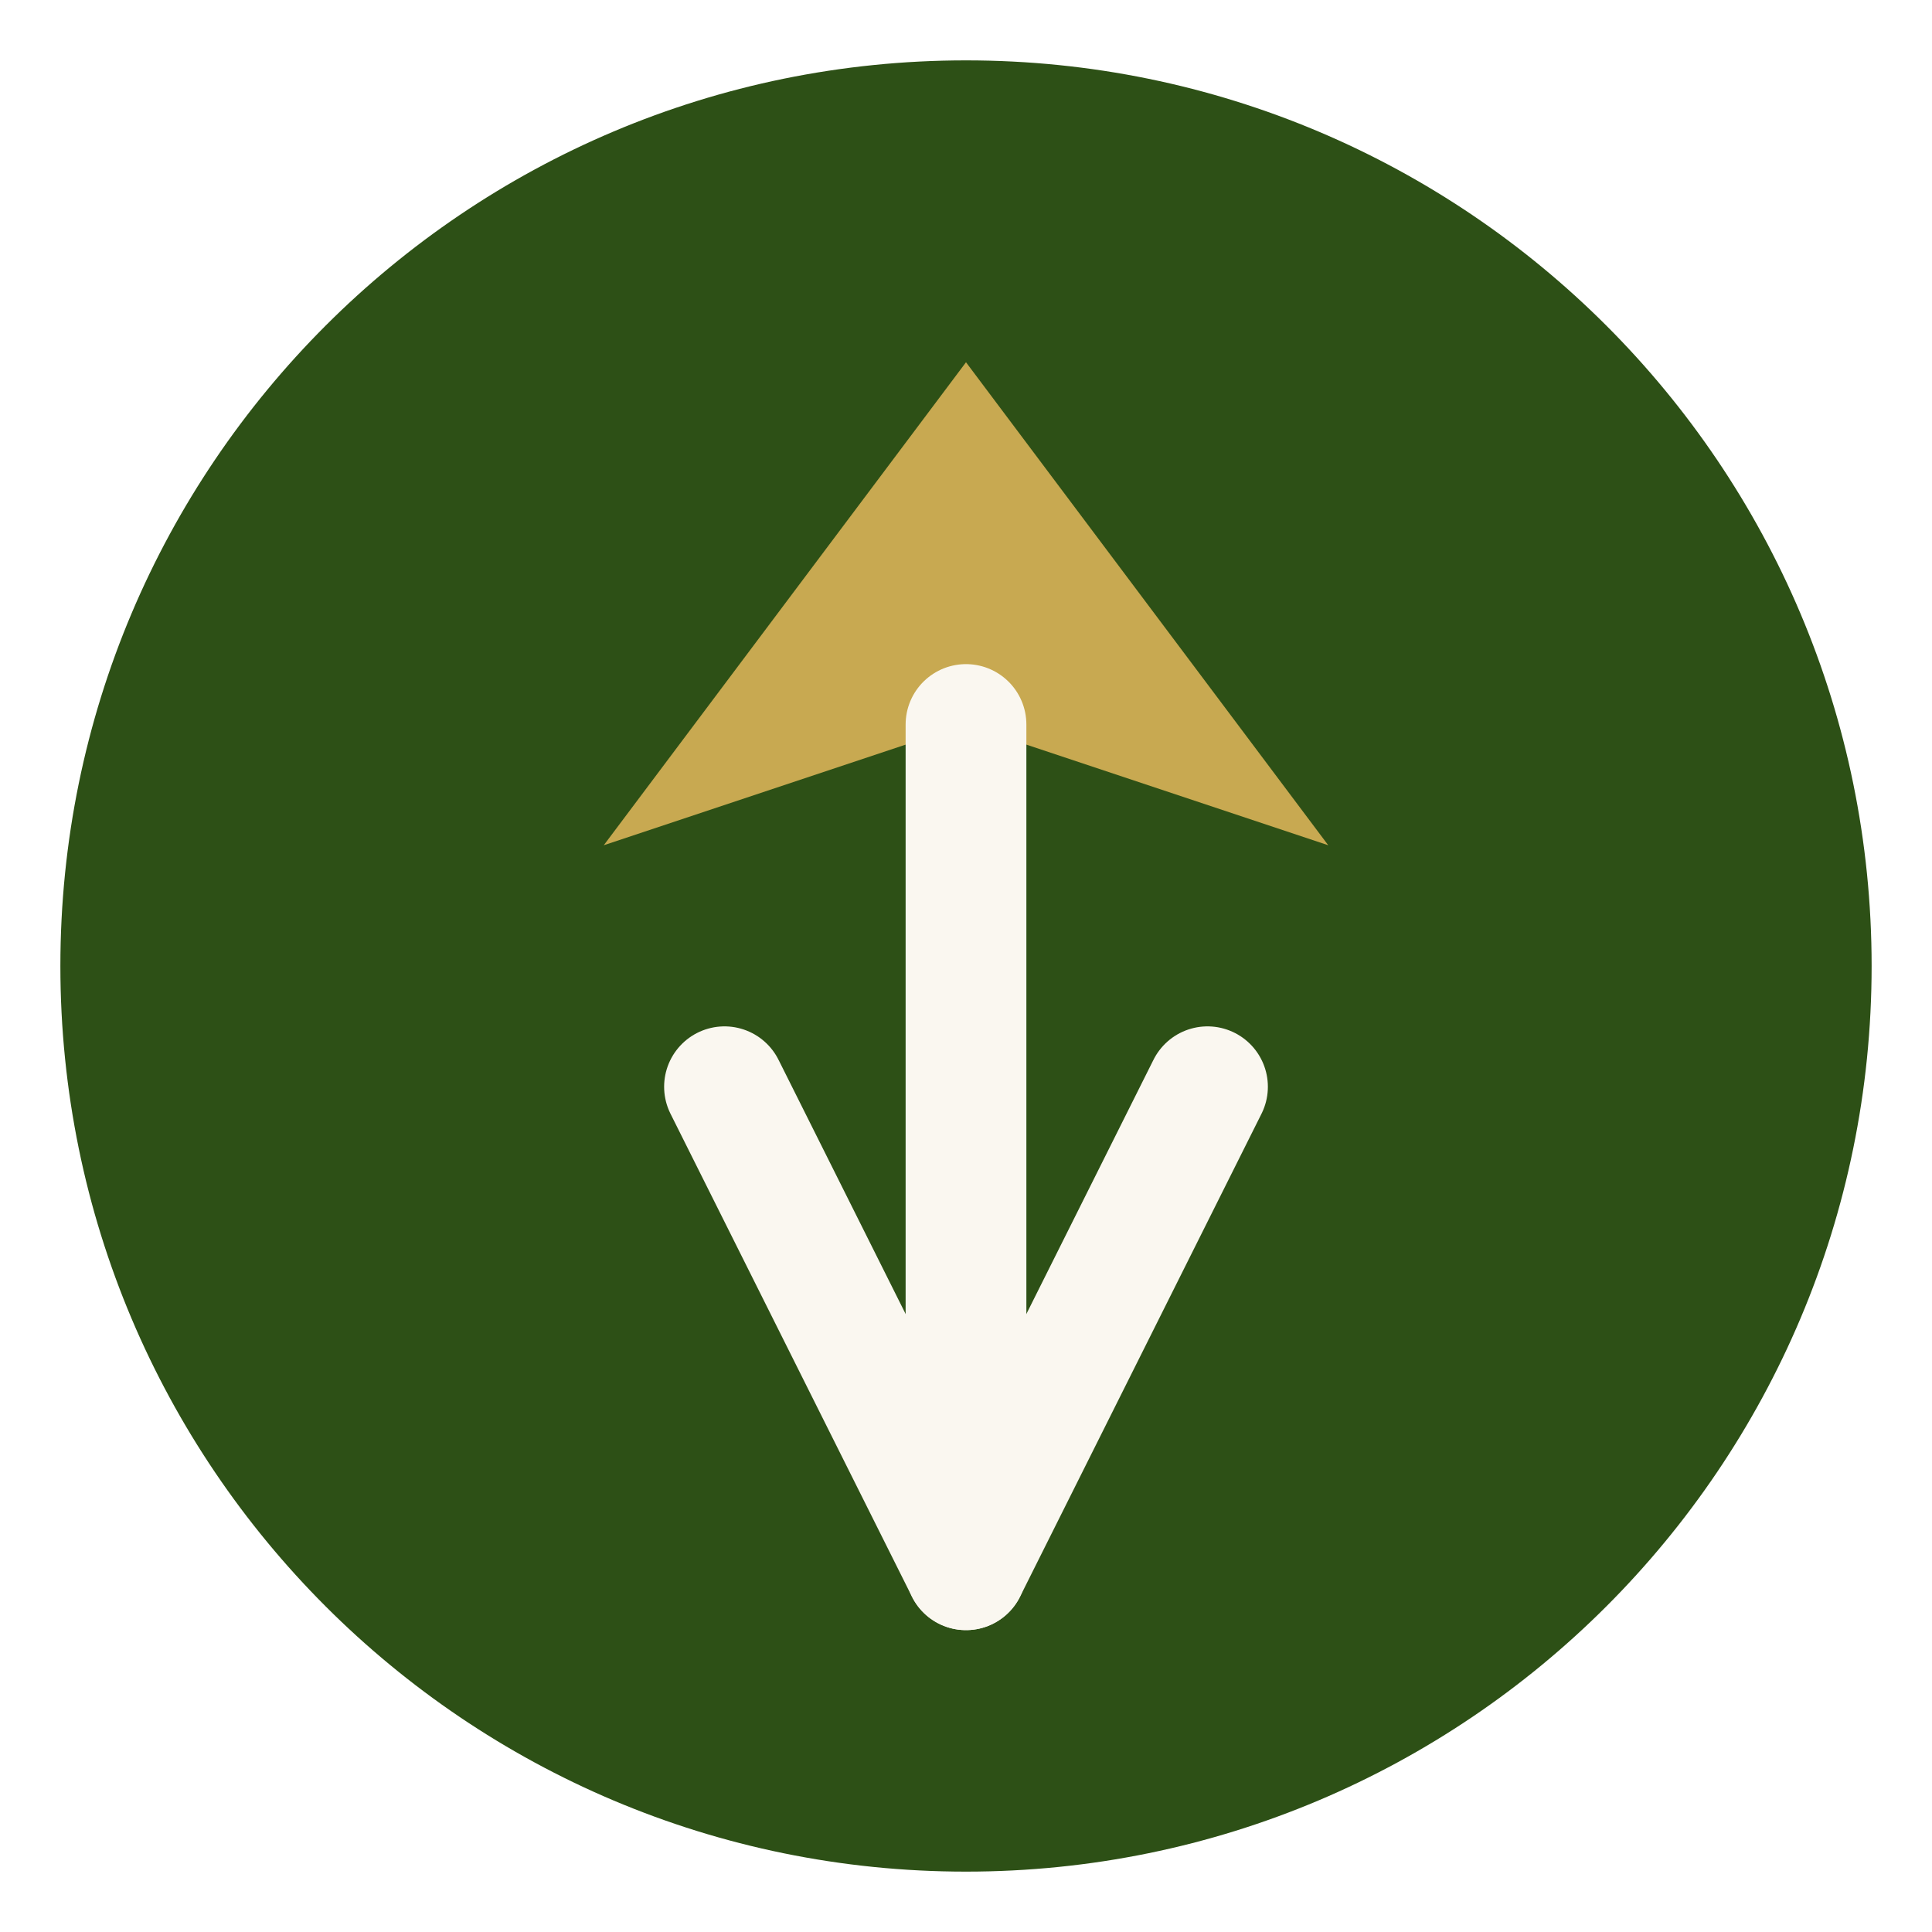
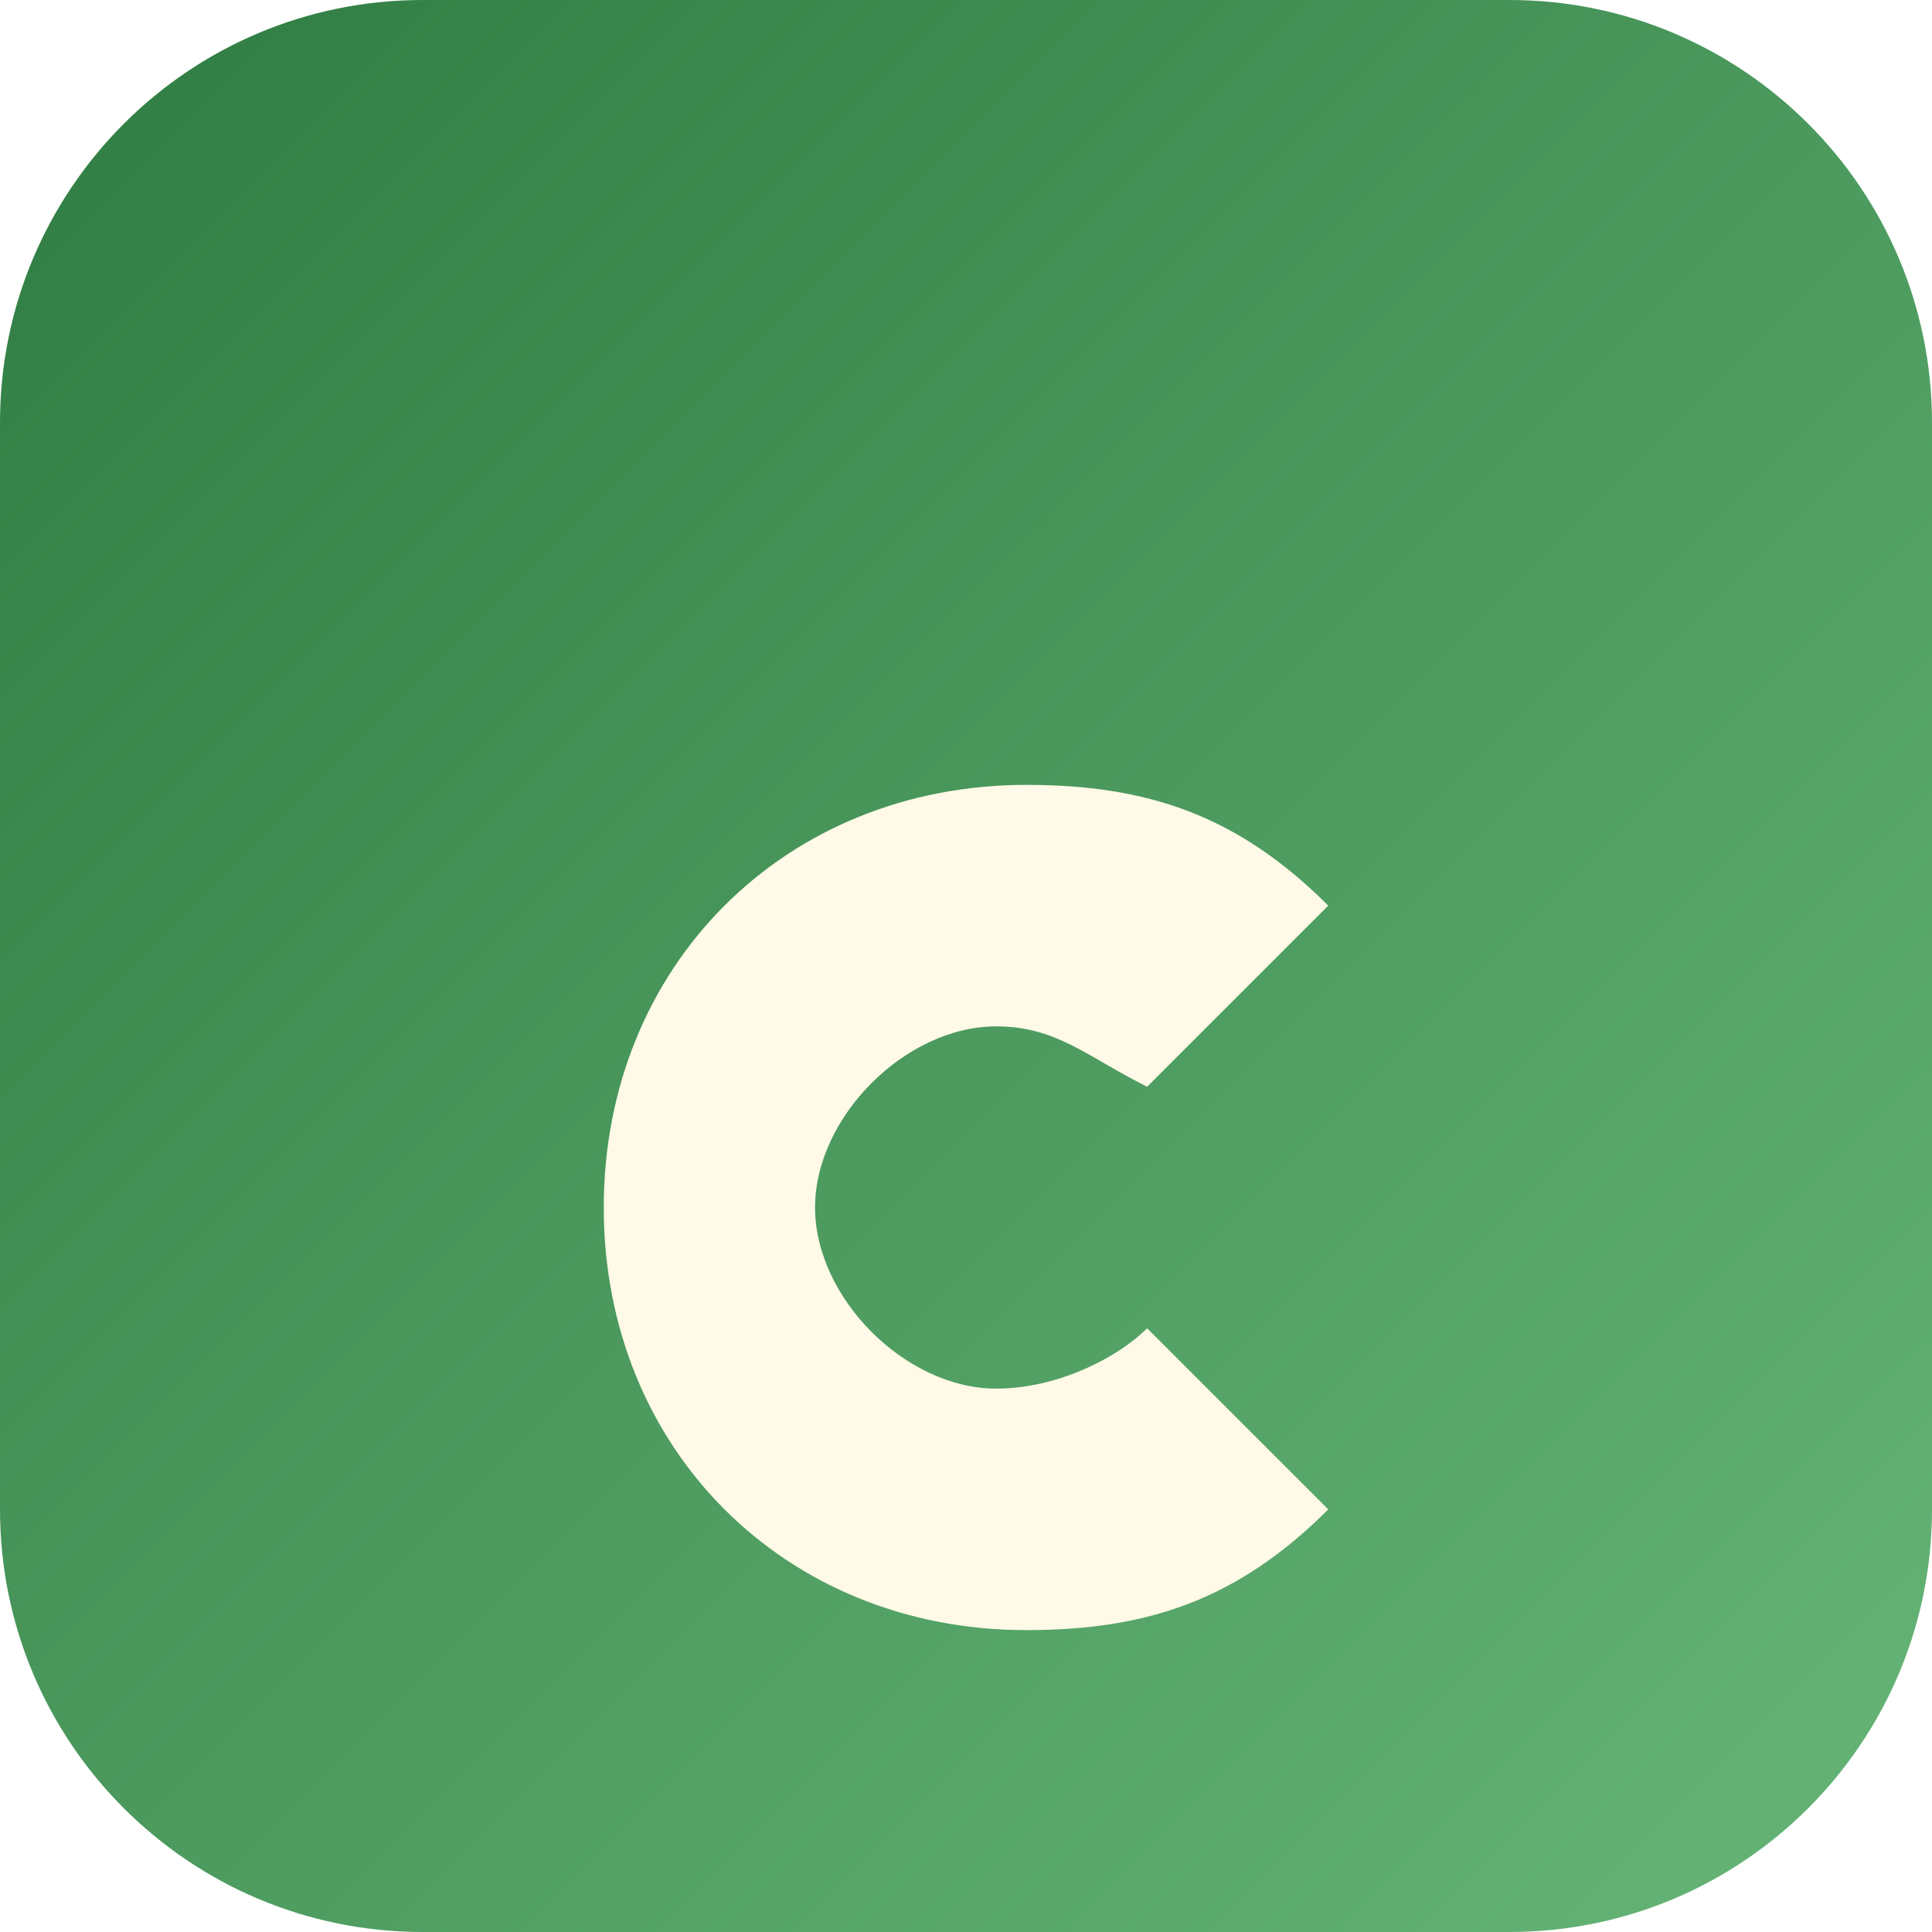
- <svg xmlns="http://www.w3.org/2000/svg" viewBox="0 0 32 32" fill="none">
-   <circle cx="16" cy="16" r="15" fill="#2D5016" />
-   <path d="M16 6 L22 14 L16 12 L10 14 Z" fill="#C8A951" />
-   <path d="M16 12 L16 26" stroke="#FAF7F0" stroke-width="2" stroke-linecap="round" />
-   <path d="M12 18 L16 26 L20 18" stroke="#FAF7F0" stroke-width="2" stroke-linecap="round" stroke-linejoin="round" />
+ <svg xmlns="http://www.w3.org/2000/svg" viewBox="0 0 64 64">
+   <defs>
+     <linearGradient id="g" x1="0" y1="0" x2="64" y2="64" gradientUnits="userSpaceOnUse">
+       <stop offset="0" stop-color="#2f7c42" />
+       <stop offset="1" stop-color="#67b678" />
+     </linearGradient>
+   </defs>
+   <rect width="64" height="64" rx="14" fill="url(#g)" />
+   <path d="M20 40c0-8 6-14 14-14 4 0 7 1 10 4l-6 6c-2-1-3-2-5-2-3 0-6 3-6 6s3 6 6 6c2 0 4-1 5-2l6 6c-3 3-6 4-10 4-8 0-14-6-14-14z" fill="#fff9e7" />
</svg>
